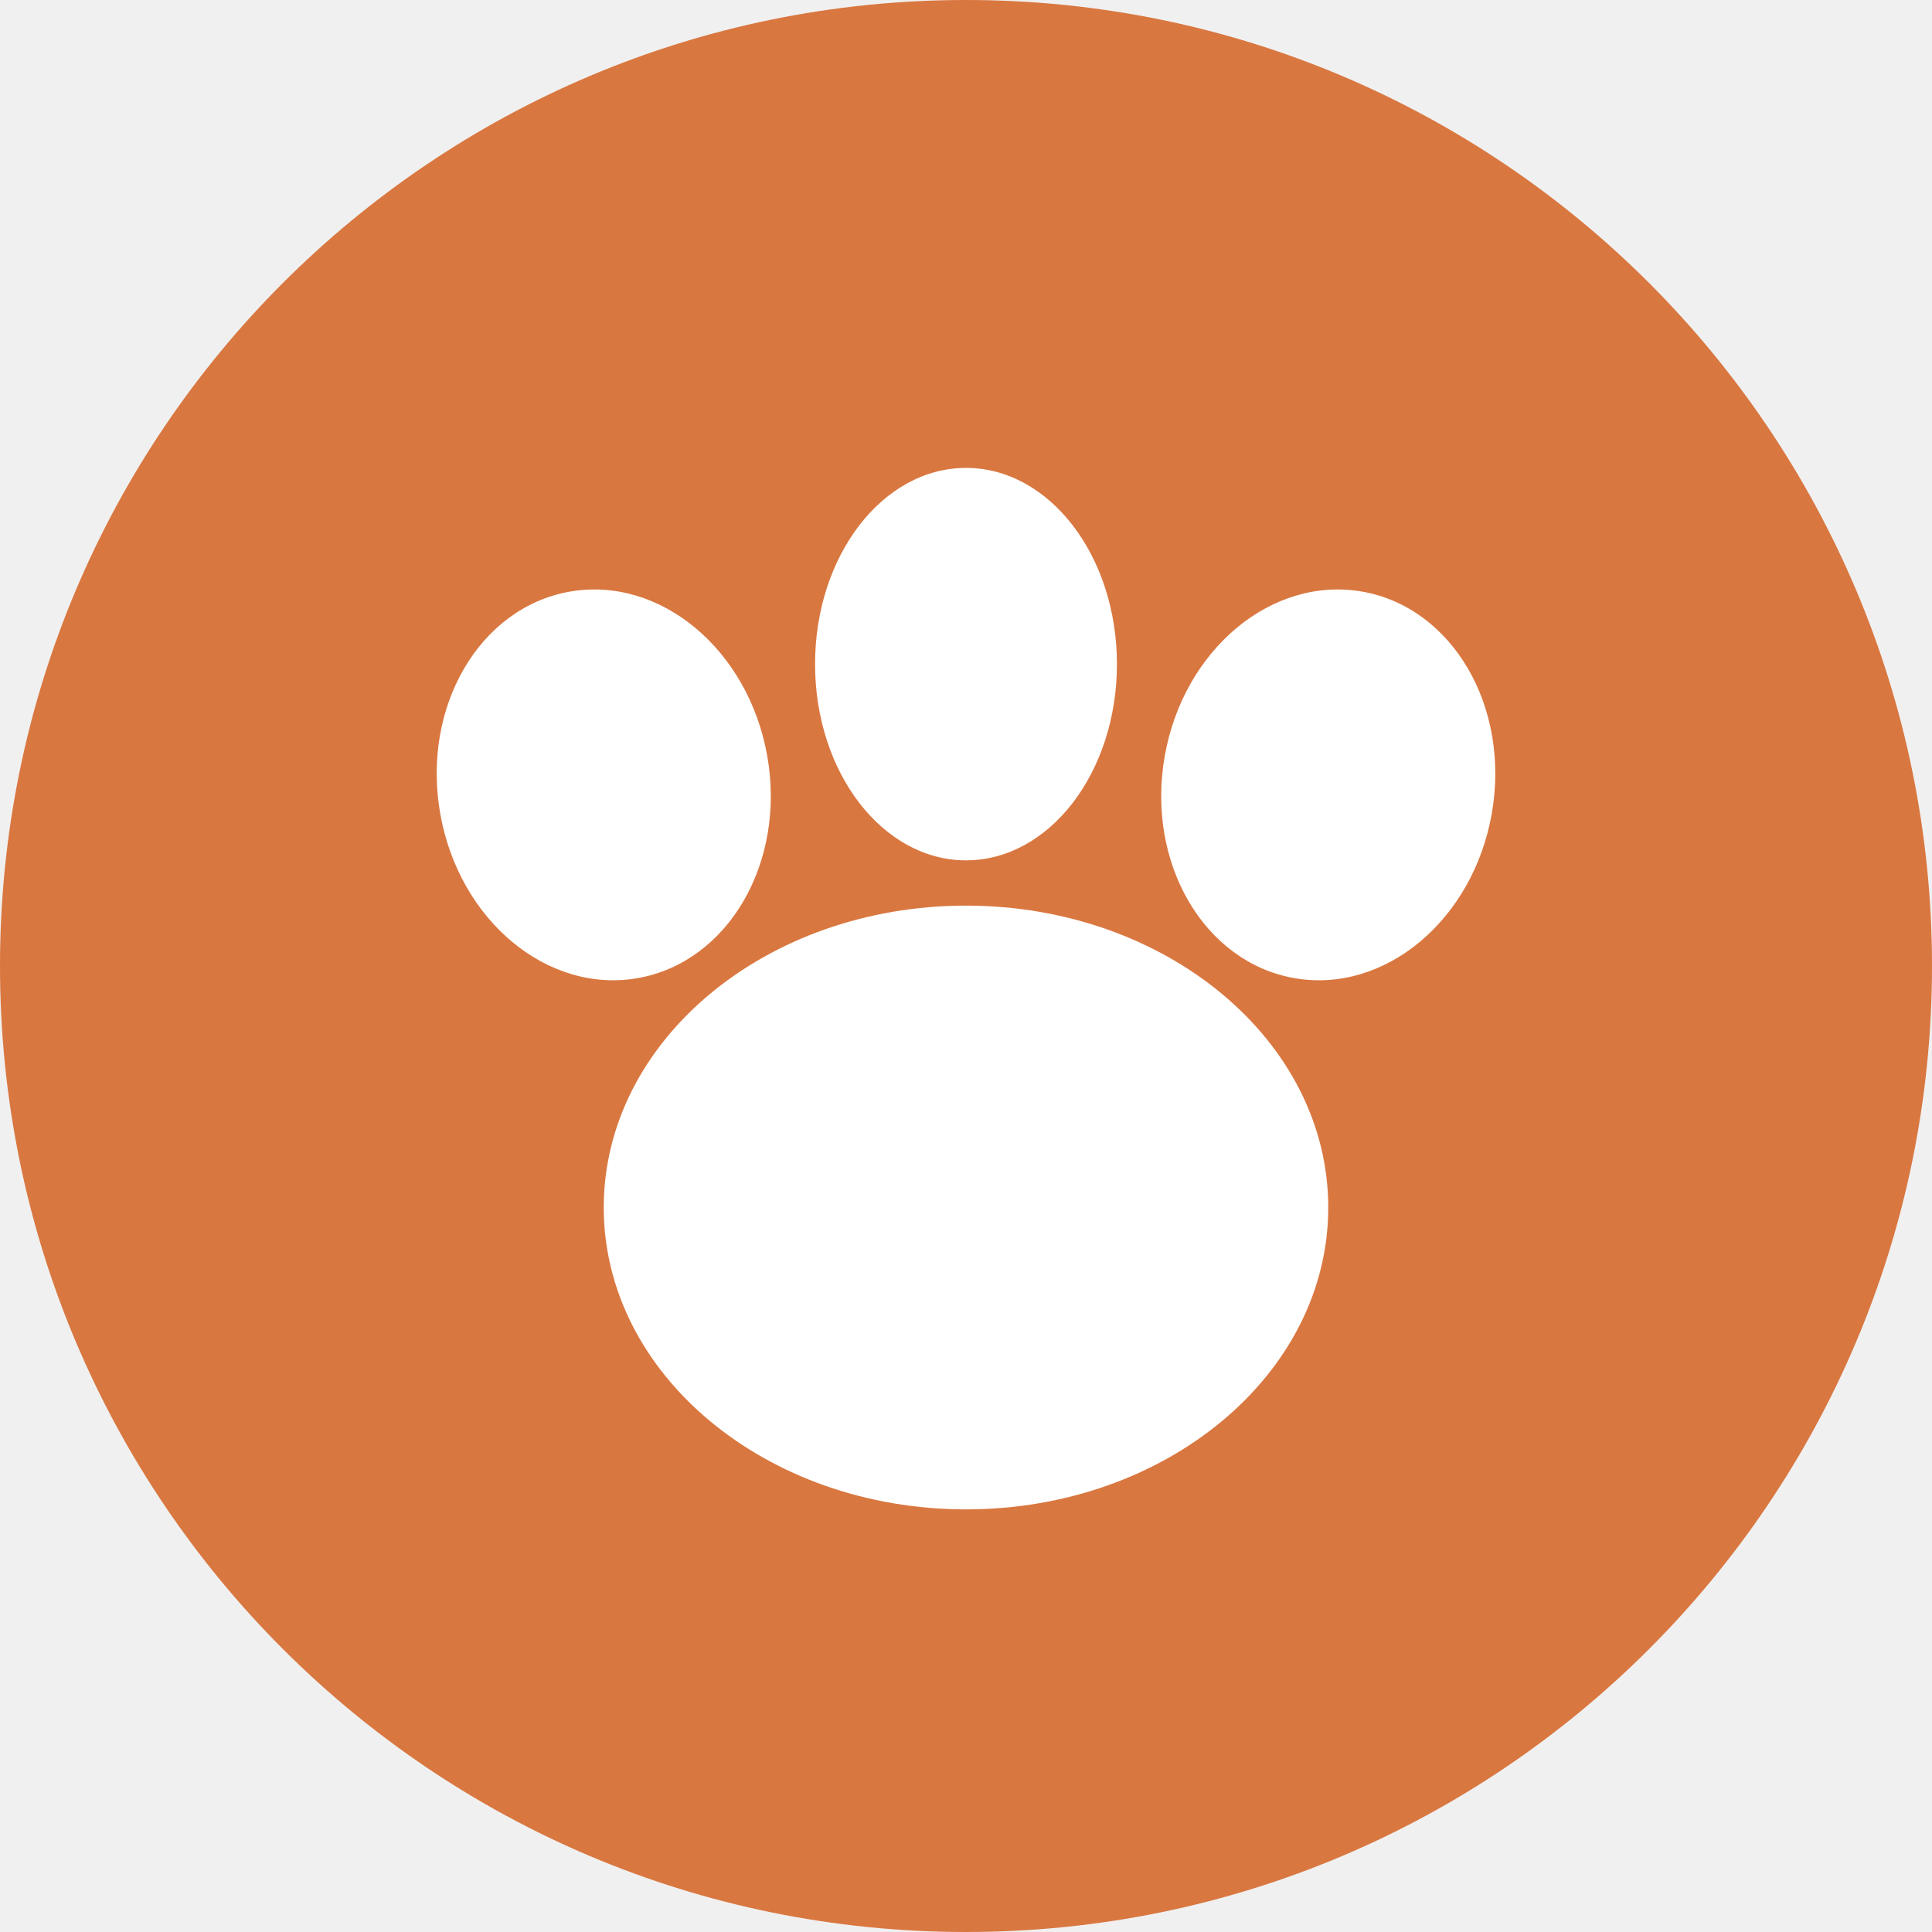
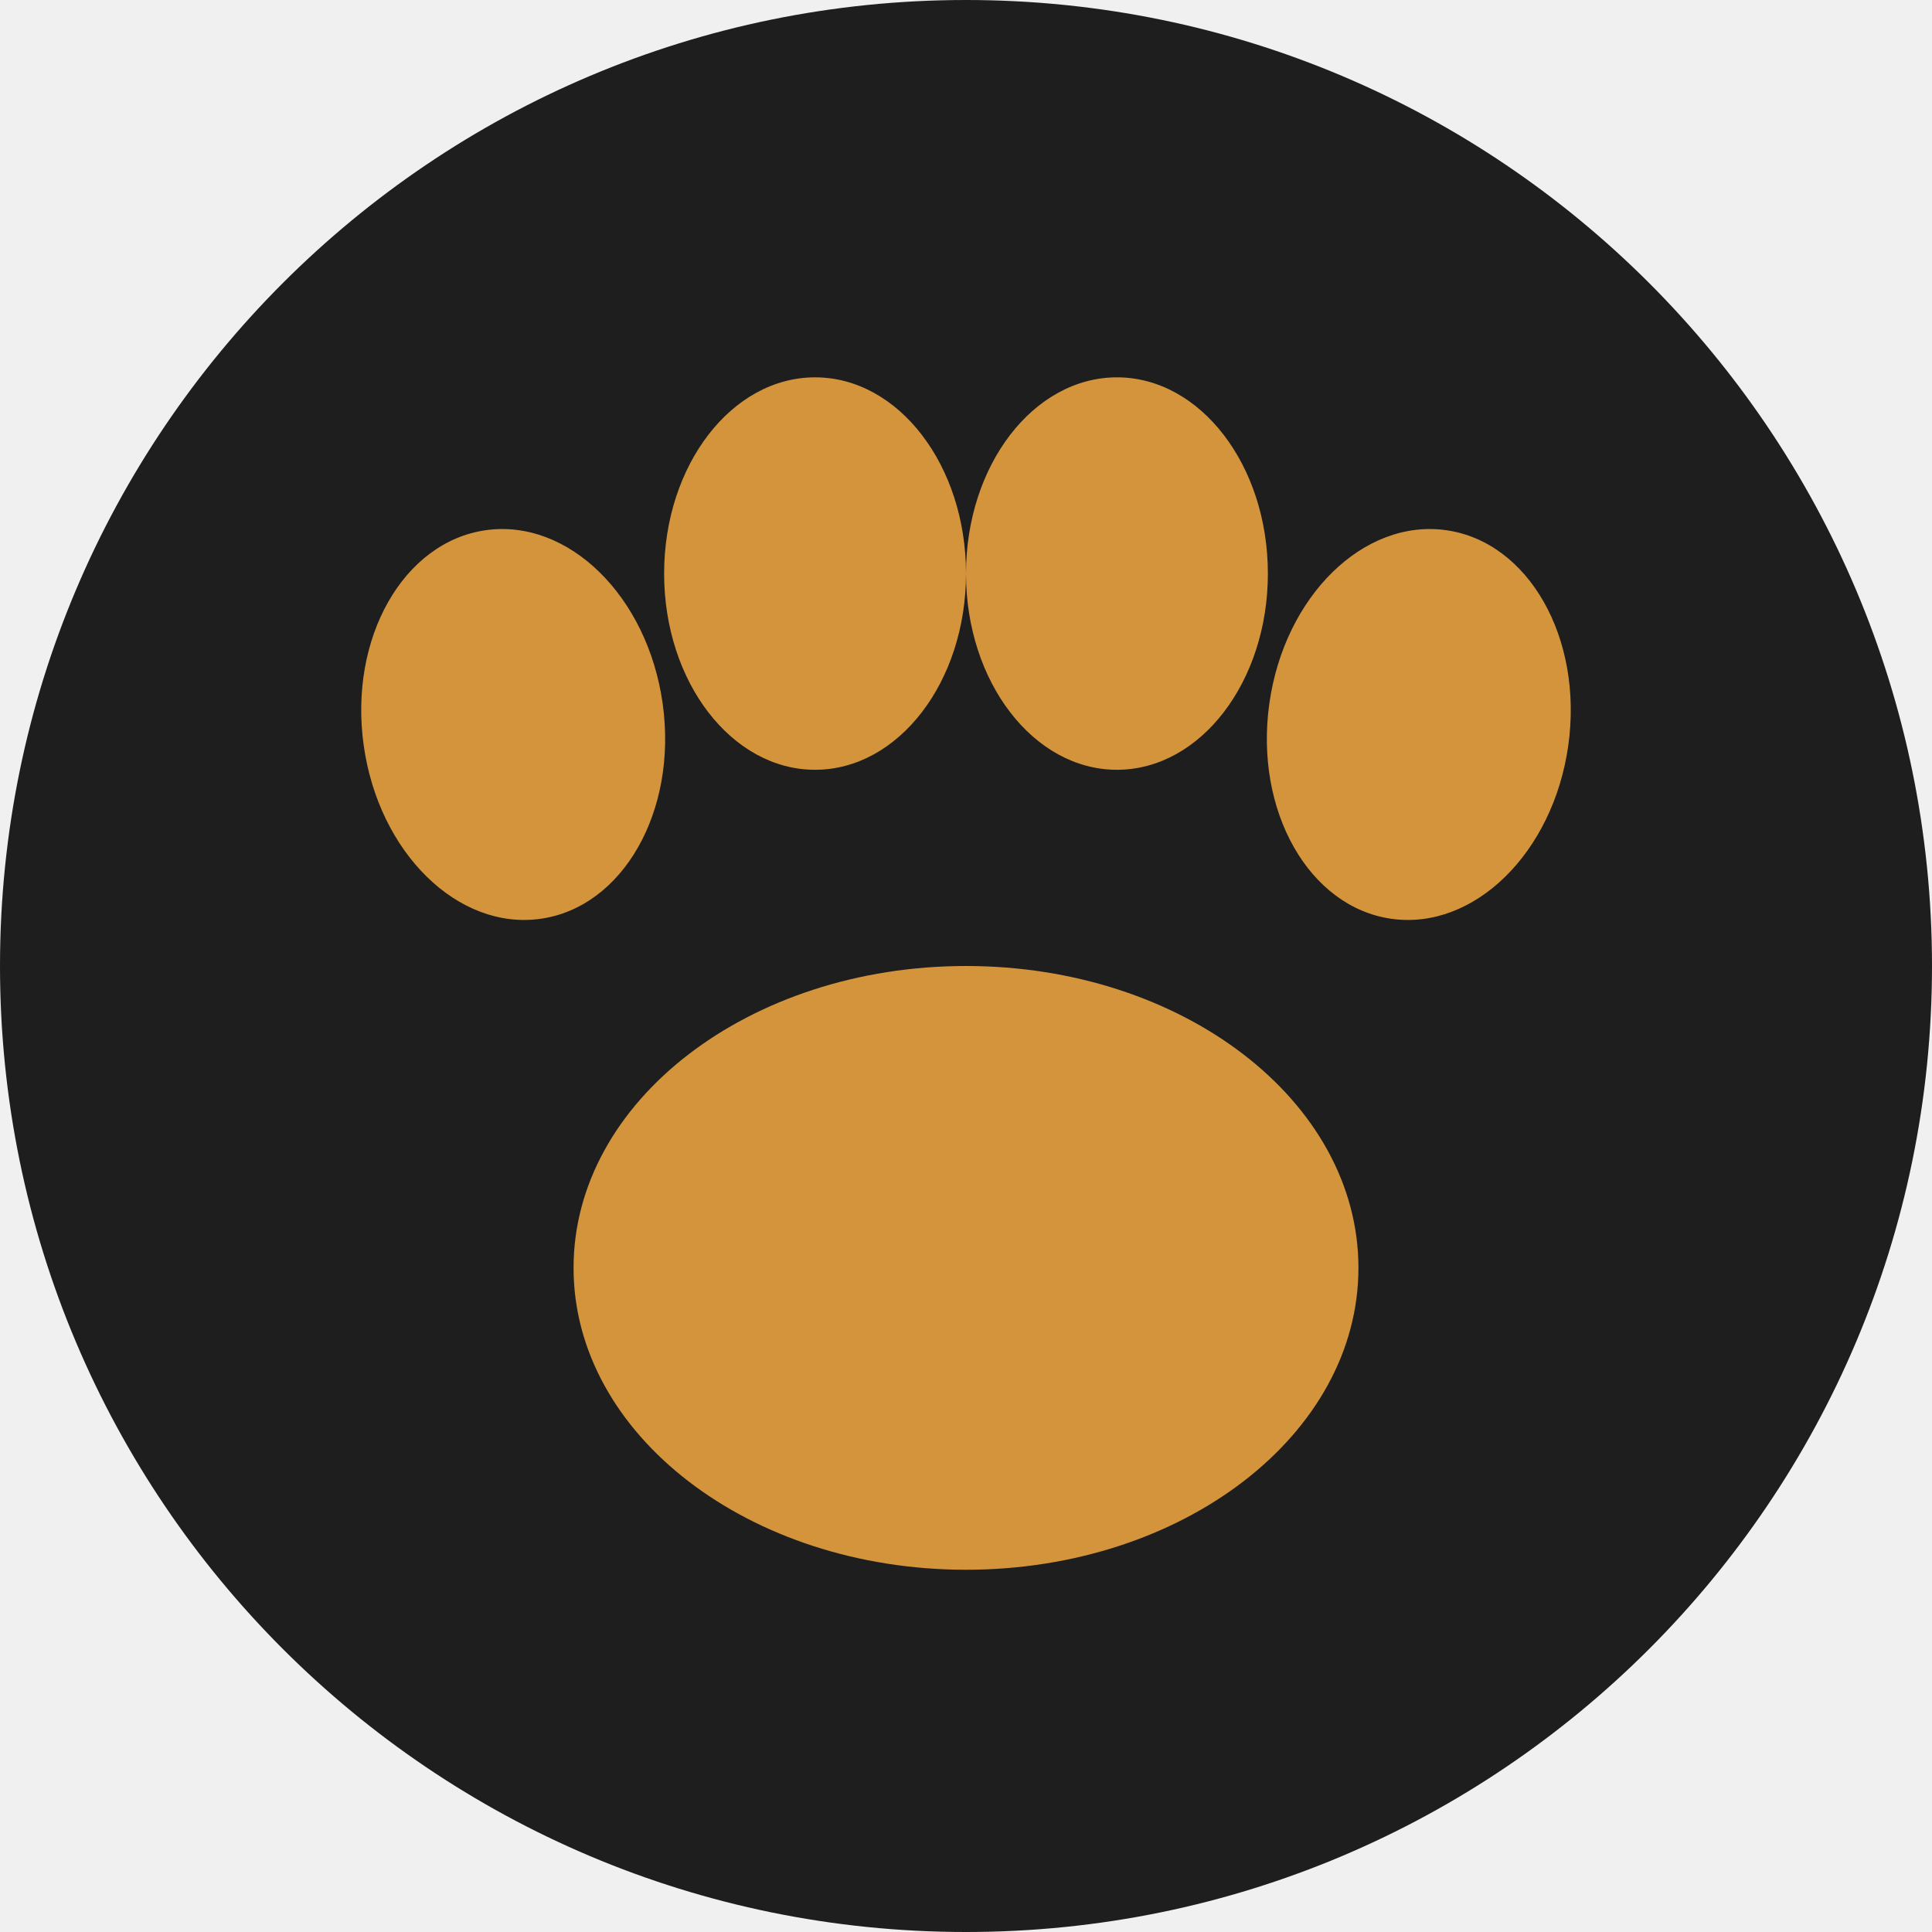
<svg xmlns="http://www.w3.org/2000/svg" viewBox="0 0 64 64">
-   <circle cx="32" cy="32" r="32" fill="#d97740" />
-   <ellipse cx="32" cy="40" rx="12" ry="10" fill="white" />
-   <ellipse cx="20" cy="26" rx="5.5" ry="6.5" fill="white" transform="rotate(-10 20 26)" />
-   <ellipse cx="32" cy="22" rx="5" ry="6.5" fill="white" />
-   <ellipse cx="44" cy="26" rx="5.5" ry="6.5" fill="white" transform="rotate(10 44 26)" />
+   <circle cx="32" cy="32" r="32" fill="#1e1e1e" />
+   <ellipse cx="32" cy="42" rx="13" ry="10" fill="#d4943c" />
+   <ellipse cx="17" cy="24" rx="5" ry="6.5" fill="#d4943c" transform="rotate(-8 17 24)" />
+   <ellipse cx="27" cy="19" rx="5" ry="6.5" fill="#d4943c" />
+   <ellipse cx="37" cy="19" rx="5" ry="6.5" fill="#d4943c" />
+   <ellipse cx="47" cy="24" rx="5" ry="6.5" fill="#d4943c" transform="rotate(8 47 24)" />
</svg>
